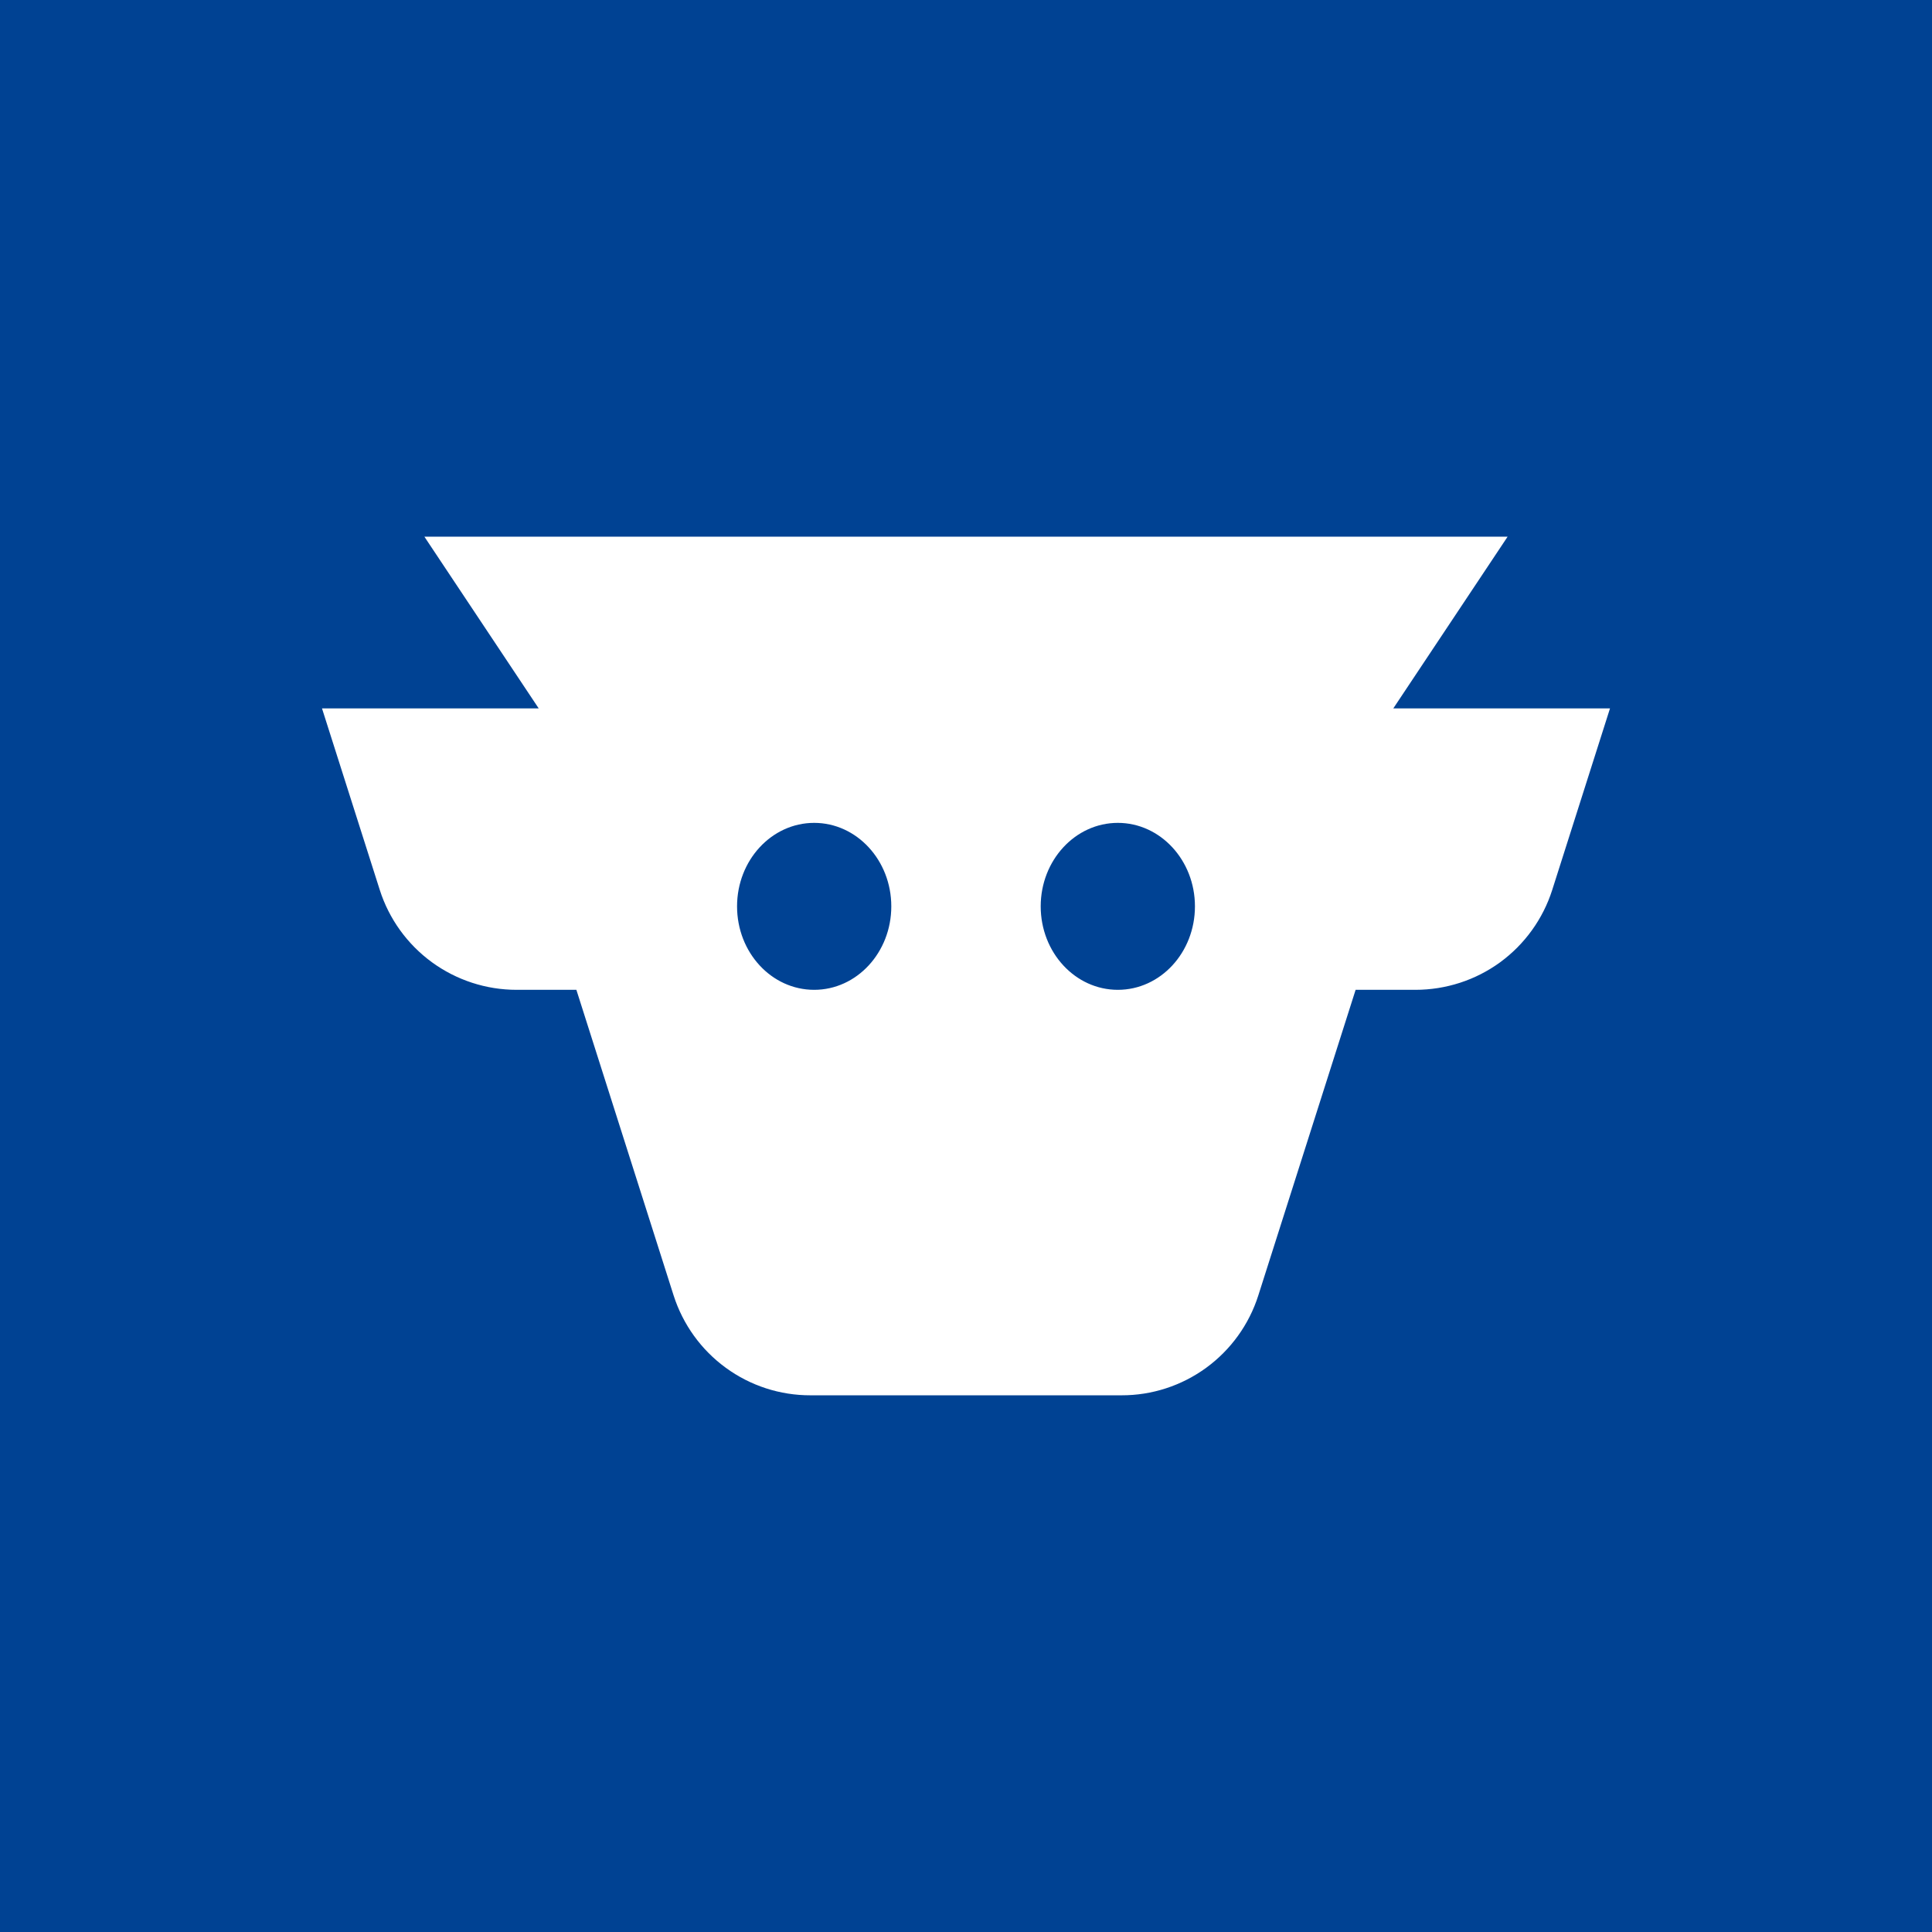
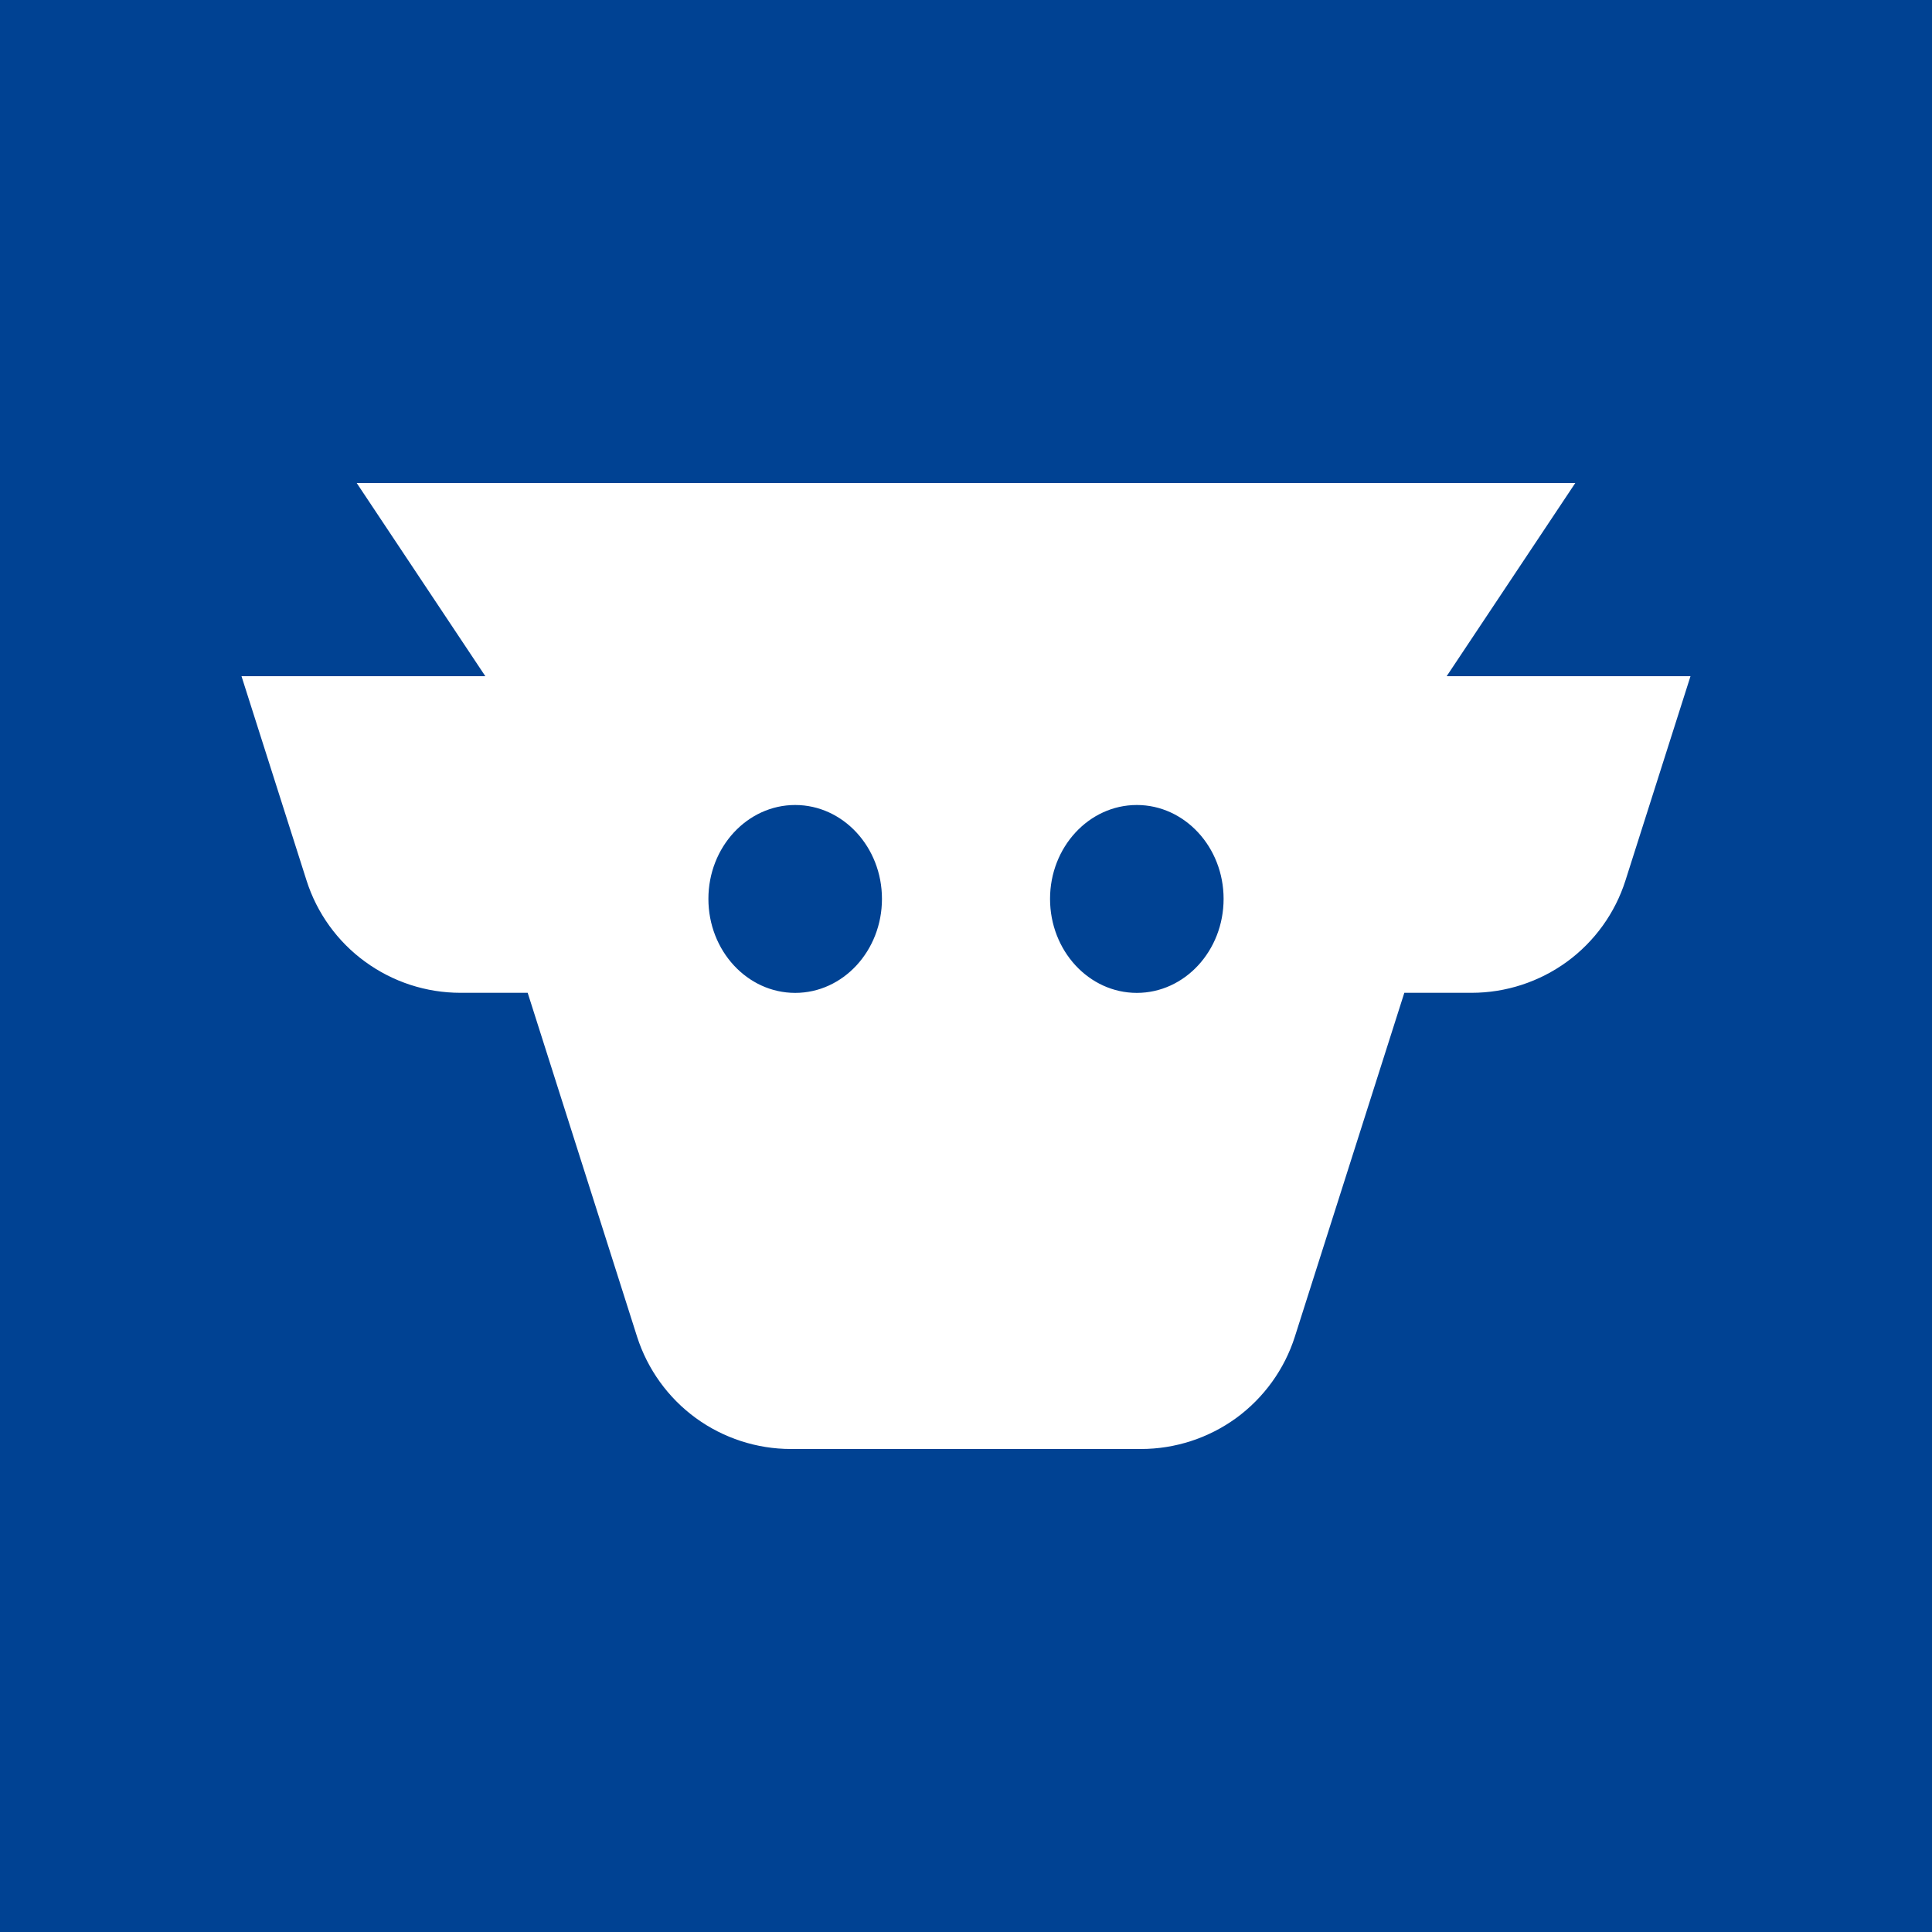
<svg xmlns="http://www.w3.org/2000/svg" width="24" height="24" viewBox="0 0 24 24" fill="none">
  <g clip-path="url(#clip0_328_60832)">
    <path d="M24 0H0V24H24V0Z" fill="#004293" />
-     <path fill-rule="evenodd" clip-rule="evenodd" d="M10.068 17.333C9.69 17.334 9.321 17.214 9.016 16.991C8.71 16.768 8.484 16.454 8.368 16.093L7.16 12.296H6.418C6.039 12.296 5.671 12.176 5.365 11.953C5.06 11.73 4.833 11.416 4.718 11.056L4 8.8H6.692L5.272 6.667H18.728L17.308 8.8H20L19.282 11.056C19.167 11.416 18.94 11.731 18.635 11.954C18.329 12.177 17.96 12.296 17.582 12.296H16.84L15.631 16.093C15.516 16.454 15.289 16.768 14.984 16.991C14.678 17.214 14.31 17.334 13.932 17.333H10.068ZM9.156 11.259C9.156 11.832 9.584 12.296 10.114 12.296C10.643 12.296 11.072 11.832 11.072 11.259C11.072 10.687 10.643 10.222 10.114 10.222C9.585 10.222 9.156 10.687 9.156 11.259ZM14.844 11.259C14.844 11.832 14.416 12.296 13.886 12.296C13.357 12.296 12.928 11.832 12.928 11.259C12.928 10.687 13.357 10.222 13.886 10.222C14.415 10.222 14.844 10.687 14.844 11.259Z" fill="white" />
+     <path fill-rule="evenodd" clip-rule="evenodd" d="M9.826 18C9.401 18 8.986 17.865 8.643 17.615C8.299 17.364 8.044 17.01 7.914 16.605L6.555 12.333H5.72C5.294 12.333 4.88 12.198 4.536 11.947C4.192 11.697 3.937 11.343 3.808 10.938L3 8.4H6.029L4.431 6H19.569L17.971 8.4H21L20.192 10.938C20.063 11.343 19.808 11.697 19.464 11.948C19.12 12.198 18.706 12.333 18.28 12.333H17.445L16.085 16.605C15.956 17.01 15.7 17.364 15.357 17.615C15.013 17.865 14.598 18 14.173 18H9.826ZM8.8 11.166C8.8 11.811 9.283 12.334 9.878 12.334C10.473 12.334 10.956 11.811 10.956 11.166C10.956 10.523 10.473 10 9.878 10C9.283 10 8.8 10.523 8.8 11.166ZM15.2 11.166C15.2 11.811 14.717 12.334 14.122 12.334C13.527 12.334 13.044 11.811 13.044 11.166C13.044 10.523 13.527 10 14.122 10C14.717 10 15.2 10.523 15.2 11.166Z" fill="white" />
  </g>
  <defs>
    <clipPath id="clip0_328_60832">
      <rect width="24" height="24" fill="white" />
    </clipPath>
  </defs>
</svg>
